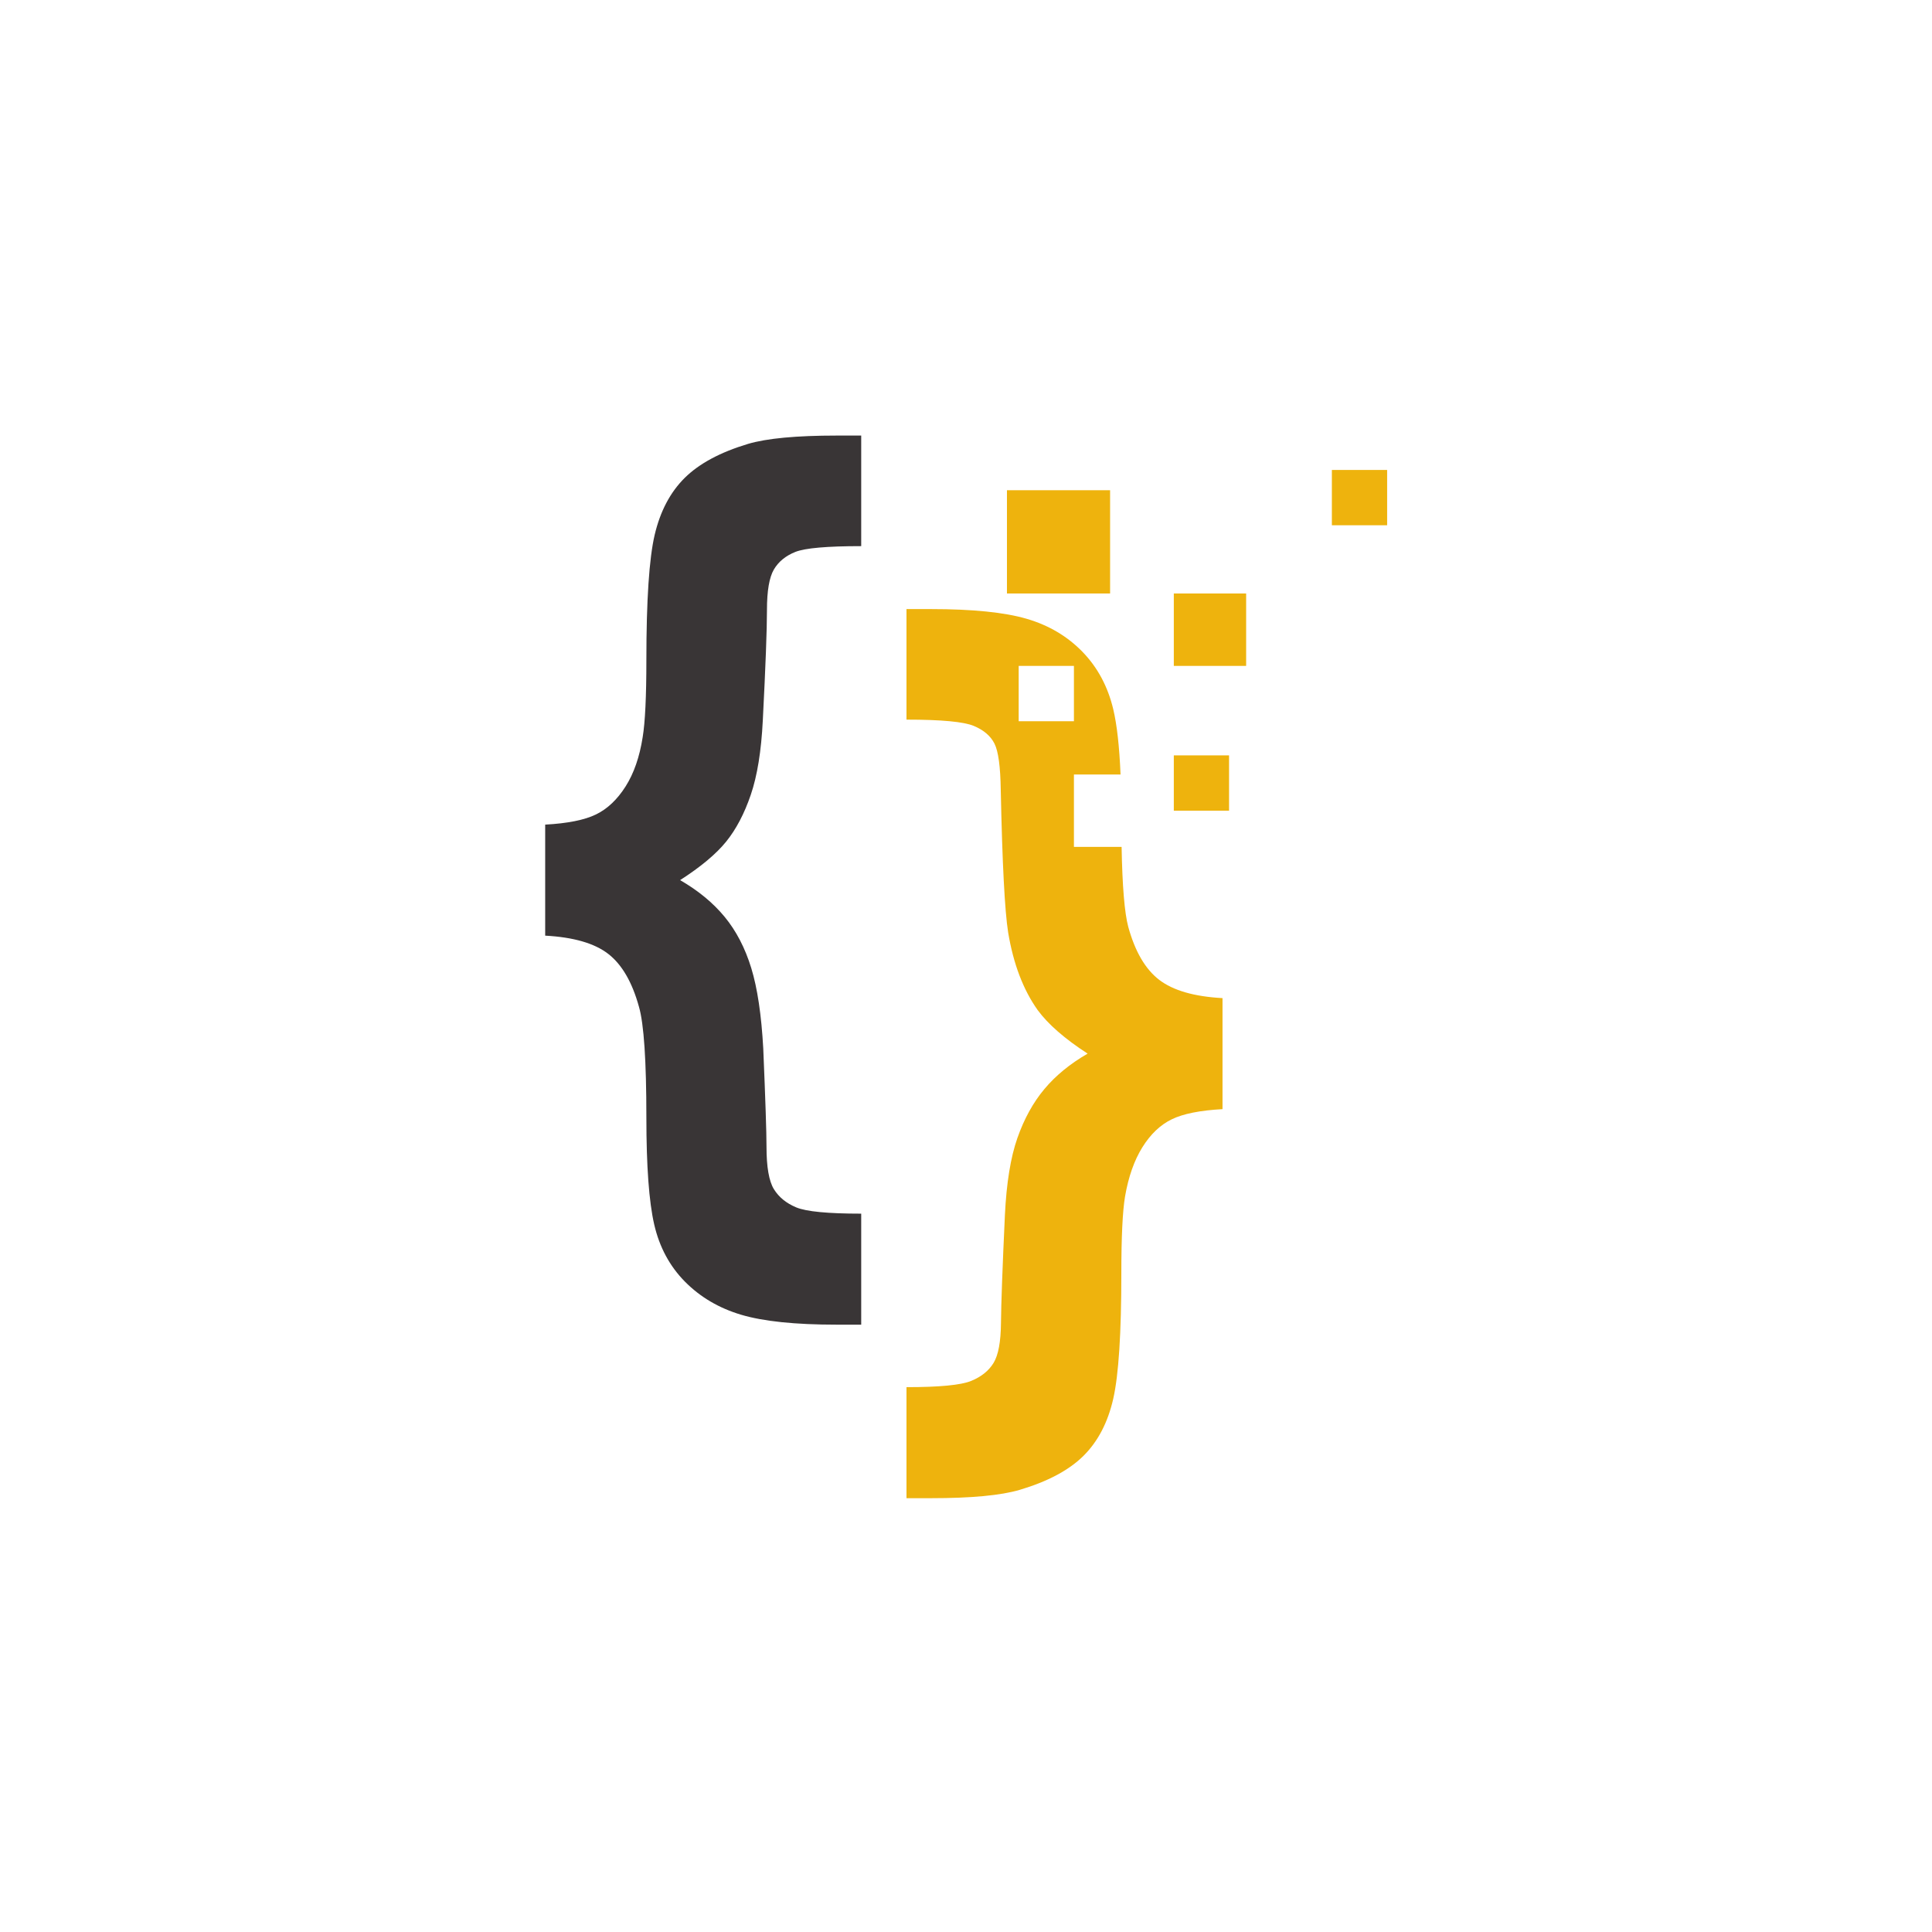
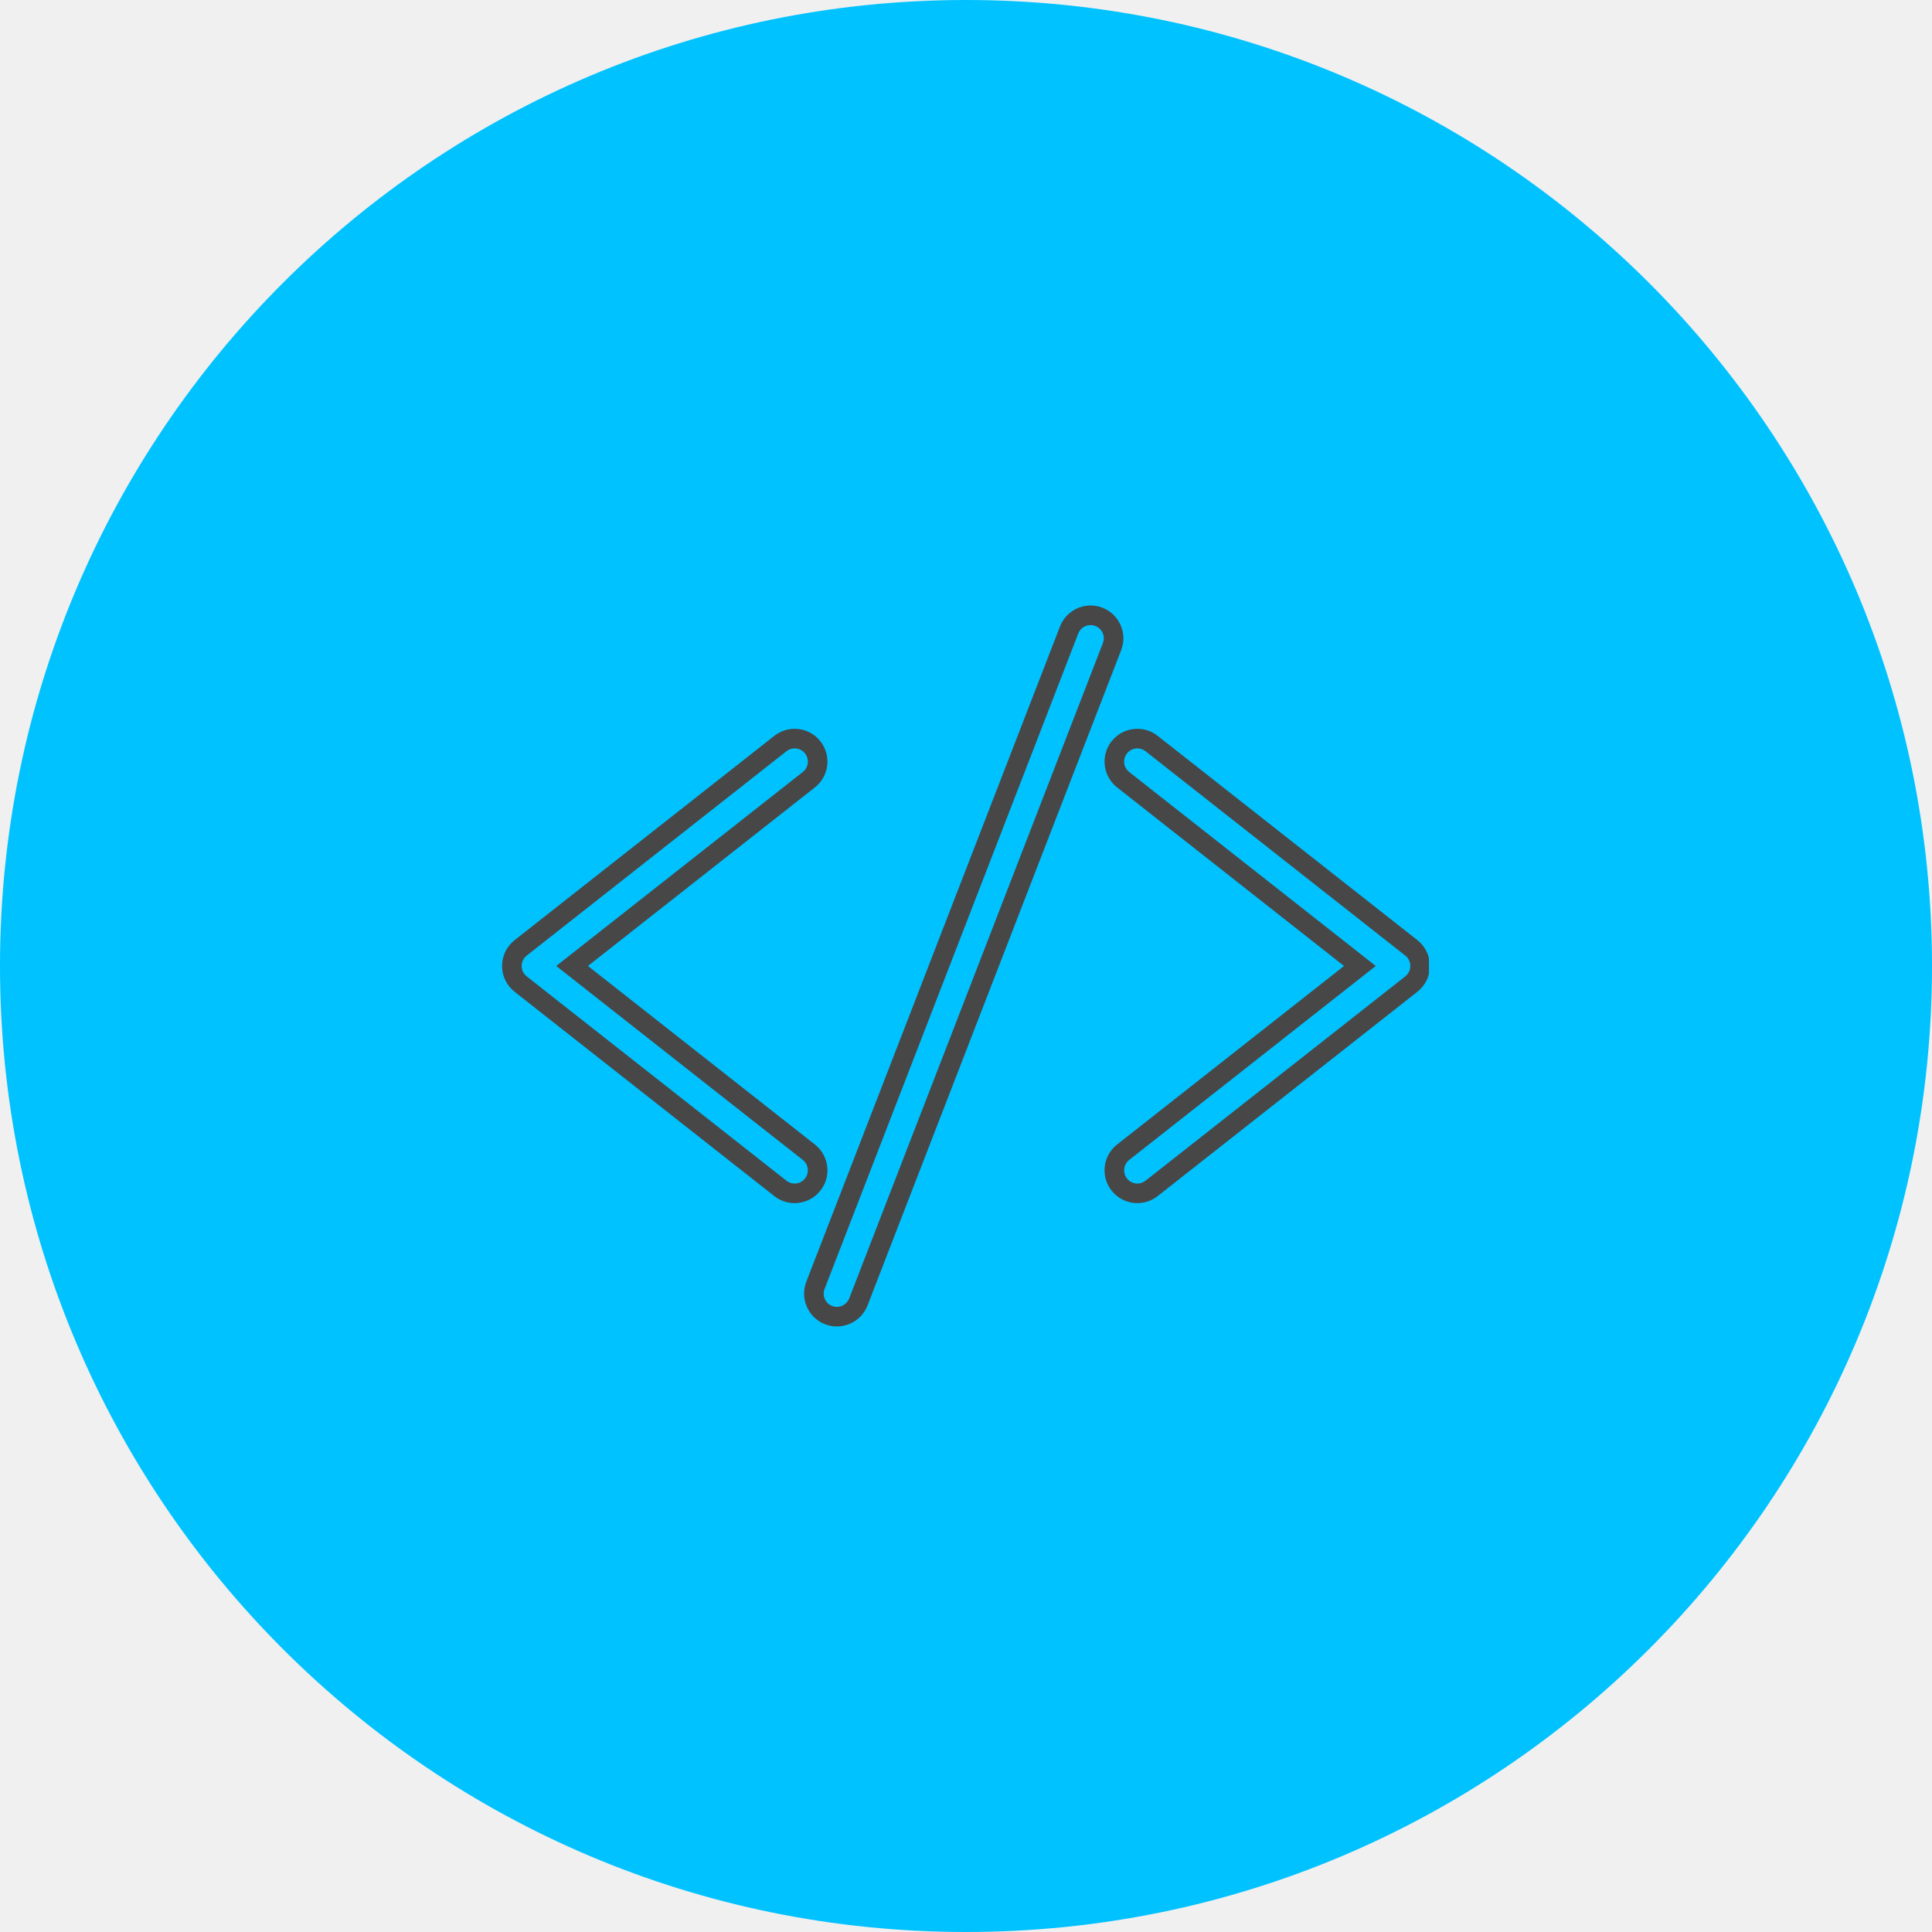
<svg xmlns="http://www.w3.org/2000/svg" width="500" zoomAndPan="magnify" viewBox="0 0 375 375" height="500" preserveAspectRatio="xMidYMid meet" version="1.0">
  <defs>
-     <clipPath id="68e7793c16">
-       <path d="M 105.773 84.539 L 168 84.539 L 168 258 L 105.773 258 Z M 105.773 84.539 " clip-rule="nonzero" />
+     <clipPath id="a28aa1162d">
+       <path d="M 187.5 0 C 83.945 0 0 83.945 0 187.5 C 0 291.055 83.945 375 187.5 375 C 291.055 375 375 291.055 375 187.5 C 375 83.945 291.055 0 187.5 0 Z M 187.5 0 " clip-rule="nonzero" />
    </clipPath>
-     <clipPath id="9603d42e02">
-       <path d="M 175 118 L 238 118 L 238 290.789 L 175 290.789 Z M 175 118 " clip-rule="nonzero" />
+     <clipPath id="7833f261a3">
+       <path d="M 97.355 141 L 161 141 L 161 234 L 97.355 234 Z M 97.355 141 " clip-rule="nonzero" />
    </clipPath>
-     <clipPath id="1f144f1d44">
-       <path d="M 258 91 L 269.273 91 L 269.273 102 L 258 102 Z M 258 91 " clip-rule="nonzero" />
+     <clipPath id="dcc3546e46">
+       <path d="M 214 141 L 277.355 141 L 277.355 234 L 214 234 Z M 214 141 " clip-rule="nonzero" />
+     </clipPath>
+     <clipPath id="b266462c4a">
+       <path d="M 156 117.516 L 219 117.516 L 219 257.766 L 156 257.766 Z M 156 117.516 " clip-rule="nonzero" />
    </clipPath>
  </defs>
-   <rect x="-37.5" width="450" fill="#ffffff" y="-37.5" height="450" fill-opacity="1" />
-   <rect x="-37.5" width="450" fill="#ffffff" y="-37.5" height="450" fill-opacity="1" />
-   <g clip-path="url(#68e7793c16)">
-     <path fill="#393536" d="M 105.82 181.609 L 105.82 160.059 C 110.184 159.82 113.473 159.16 115.684 158.082 C 117.898 157.004 119.812 155.195 121.426 152.648 C 123.039 150.105 124.145 146.918 124.742 143.086 C 125.219 140.215 125.461 135.215 125.461 128.09 C 125.461 116.48 126 108.383 127.074 103.805 C 128.152 99.227 130.094 95.543 132.902 92.758 C 135.715 89.977 139.809 87.777 145.191 86.16 C 148.836 85.082 154.574 84.543 162.406 84.543 L 167.16 84.543 L 167.16 106.004 C 160.527 106.004 156.266 106.379 154.383 107.125 C 152.5 107.875 151.109 109.012 150.211 110.539 C 149.316 112.062 148.867 114.684 148.867 118.395 C 148.867 122.164 148.598 129.32 148.059 139.855 C 147.762 145.781 146.984 150.586 145.727 154.266 C 144.473 157.945 142.871 160.984 140.93 163.379 C 138.988 165.773 136.012 168.258 132.008 170.832 C 135.535 172.867 138.418 175.246 140.66 177.969 C 142.902 180.695 144.621 184 145.816 187.891 C 147.012 191.781 147.789 196.992 148.148 203.516 C 148.566 213.453 148.777 219.797 148.777 222.551 C 148.777 226.5 149.254 229.254 150.211 230.812 C 151.168 232.367 152.617 233.551 154.562 234.359 C 156.504 235.164 160.703 235.57 167.16 235.57 L 167.16 257.117 L 162.406 257.117 C 154.336 257.117 148.148 256.473 143.844 255.188 C 139.539 253.902 135.91 251.762 132.949 248.77 C 129.988 245.773 128 242.078 126.984 237.68 C 125.969 233.281 125.461 226.352 125.461 216.895 C 125.461 205.883 124.98 198.727 124.027 195.434 C 122.711 190.645 120.723 187.219 118.062 185.152 C 115.402 183.09 111.32 181.906 105.82 181.609 " fill-opacity="1" fill-rule="nonzero" />
+   <g clip-path="url(#a28aa1162d)">
+     <rect x="-37.5" width="450" fill="#00c2ff" y="-37.5" height="450" fill-opacity="1" />
  </g>
-   <path fill="#eeb30d" d="M 241.875 129.25 L 227.836 129.25 L 227.836 115.195 L 241.875 115.195 L 241.875 129.25 " fill-opacity="1" fill-rule="nonzero" />
-   <path fill="#eeb30d" d="M 238.559 157.355 L 227.836 157.355 L 227.836 146.617 L 238.559 146.617 L 238.559 157.355 " fill-opacity="1" fill-rule="nonzero" />
-   <g clip-path="url(#9603d42e02)">
-     <path fill="#eeb30d" d="M 197.727 139.988 L 197.727 129.25 L 208.449 129.25 L 208.449 139.988 Z M 225.004 190.188 C 222.312 188.121 220.312 184.695 218.996 179.906 C 218.273 177.203 217.844 172.027 217.703 164.383 L 208.449 164.383 L 208.449 150.328 L 217.496 150.328 C 217.273 144.91 216.801 140.688 216.082 137.66 C 215.035 133.262 213.047 129.551 210.117 126.527 C 207.188 123.508 203.57 121.363 199.266 120.105 C 194.961 118.848 188.777 118.223 180.703 118.223 L 175.949 118.223 L 175.949 139.68 C 182.707 139.68 187.055 140.086 189 140.895 C 190.941 141.703 192.285 142.855 193.035 144.352 C 193.781 145.848 194.184 148.84 194.246 153.328 C 194.543 167.574 195.02 176.793 195.68 180.984 C 196.695 187.09 198.609 192.117 201.418 196.066 C 203.449 198.824 206.68 201.637 211.105 204.508 C 207.695 206.484 204.898 208.773 202.719 211.379 C 200.535 213.98 198.789 217.156 197.473 220.895 C 196.16 224.637 195.352 229.621 195.051 235.844 C 194.574 246.141 194.32 253.113 194.289 256.766 C 194.258 260.418 193.781 263.008 192.855 264.535 C 191.926 266.059 190.48 267.227 188.504 268.035 C 186.531 268.844 182.348 269.246 175.949 269.246 L 175.949 290.797 L 180.703 290.797 C 188.535 290.797 194.273 290.258 197.922 289.18 C 203.363 287.562 207.484 285.367 210.297 282.582 C 213.105 279.797 215.035 276.102 216.082 271.492 C 217.129 266.883 217.652 258.773 217.652 247.156 C 217.652 240.098 217.891 235.129 218.367 232.254 C 219.027 228.422 220.148 225.234 221.73 222.691 C 223.312 220.148 225.215 218.336 227.426 217.262 C 229.637 216.18 232.926 215.523 237.289 215.285 L 237.289 193.734 C 231.789 193.434 227.695 192.25 225.004 190.188 " fill-opacity="1" fill-rule="nonzero" />
+   <path fill="#00c2ff" d="M 154.234 231.625 C 153.238 231.625 152.258 231.293 151.473 230.668 L 101.055 191 C 99.973 190.148 99.352 188.871 99.352 187.496 C 99.352 186.117 99.973 184.84 101.055 183.98 L 151.473 144.32 C 152.258 143.695 153.238 143.363 154.234 143.363 C 155.613 143.363 156.898 143.98 157.742 145.066 C 158.48 146.004 158.812 147.172 158.668 148.352 C 158.531 149.539 157.93 150.598 156.996 151.336 L 111.047 187.496 L 156.996 223.648 C 157.93 224.395 158.531 225.449 158.668 226.629 C 158.812 227.816 158.48 228.98 157.742 229.922 C 156.898 231.004 155.613 231.625 154.234 231.625 " fill-opacity="1" fill-rule="nonzero" />
+   <g clip-path="url(#7833f261a3)">
+     <path fill="#474747" d="M 154.234 141.461 C 152.812 141.461 151.422 141.941 150.301 142.824 L 99.879 182.488 C 98.332 183.715 97.449 185.531 97.449 187.496 C 97.449 189.457 98.34 191.281 99.879 192.5 L 150.301 232.168 C 151.414 233.043 152.812 233.527 154.234 233.527 C 156.203 233.527 158.031 232.637 159.238 231.094 C 160.297 229.762 160.762 228.098 160.562 226.41 C 160.359 224.719 159.516 223.207 158.176 222.156 L 114.117 187.496 L 158.176 152.832 C 159.516 151.773 160.359 150.27 160.562 148.582 C 160.762 146.891 160.297 145.227 159.238 143.887 C 158.031 142.344 156.199 141.461 154.234 141.461 Z M 154.234 145.266 C 154.996 145.266 155.75 145.598 156.25 146.238 C 157.133 147.355 156.934 148.969 155.824 149.844 L 107.965 187.496 L 155.824 225.145 C 156.934 226.02 157.133 227.633 156.25 228.742 C 155.75 229.391 154.996 229.727 154.234 229.727 C 153.68 229.727 153.125 229.551 152.652 229.176 L 102.23 189.512 C 101.613 189.023 101.254 188.277 101.254 187.496 C 101.254 186.703 101.613 185.965 102.23 185.48 L 152.652 145.812 C 153.117 145.438 153.68 145.266 154.234 145.266 " fill-opacity="1" fill-rule="nonzero" />
  </g>
-   <g clip-path="url(#1f144f1d44)">
-     <path fill="#eeb30d" d="M 269.242 101.953 L 258.516 101.953 L 258.516 91.219 L 269.242 91.219 L 269.242 101.953 " fill-opacity="1" fill-rule="nonzero" />
+   <path fill="#00c2ff" d="M 220.762 231.625 C 219.383 231.625 218.105 231.004 217.246 229.922 C 215.727 227.992 216.059 225.176 218 223.648 L 263.957 187.496 L 218 151.336 C 216.059 149.812 215.727 147 217.246 145.066 C 218.105 143.98 219.383 143.363 220.762 143.363 C 221.758 143.363 222.738 143.695 223.52 144.32 L 273.945 183.98 C 275.023 184.84 275.641 186.117 275.641 187.496 C 275.641 188.871 275.023 190.148 273.938 191 L 223.52 230.668 C 222.738 231.293 221.758 231.625 220.762 231.625 " fill-opacity="1" fill-rule="nonzero" />
+   <g clip-path="url(#dcc3546e46)">
+     <path fill="#474747" d="M 220.762 141.461 C 218.797 141.461 216.973 142.344 215.754 143.887 C 213.578 146.648 214.059 150.656 216.82 152.832 L 260.875 187.496 L 216.82 222.156 C 214.059 224.324 213.578 228.34 215.754 231.094 C 216.973 232.637 218.797 233.527 220.762 233.527 C 222.184 233.527 223.574 233.043 224.691 232.168 L 275.113 192.5 C 276.66 191.281 277.543 189.457 277.543 187.496 C 277.543 185.531 276.66 183.715 275.121 182.488 L 224.699 142.824 C 223.582 141.941 222.184 141.461 220.762 141.461 Z M 220.762 145.266 C 221.316 145.266 221.879 145.438 222.344 145.812 L 272.766 185.48 C 273.383 185.965 273.738 186.703 273.738 187.496 C 273.738 188.277 273.383 189.023 272.766 189.512 L 222.344 229.176 C 221.879 229.551 221.316 229.727 220.762 229.727 C 220 229.727 219.246 229.391 218.746 228.742 C 217.871 227.633 218.059 226.02 219.172 225.145 L 267.031 187.496 L 219.172 149.844 C 218.059 148.969 217.871 147.355 218.746 146.238 C 219.246 145.598 220.008 145.266 220.762 145.266 " fill-opacity="1" fill-rule="nonzero" />
  </g>
-   <path fill="#eeb30d" d="M 215.469 115.195 L 195.449 115.195 L 195.449 95.152 L 215.469 95.152 L 215.469 115.195 " fill-opacity="1" fill-rule="nonzero" />
+   <path fill="#00c2ff" d="M 162.441 255.562 C 161.887 255.562 161.348 255.457 160.828 255.258 C 159.719 254.824 158.836 253.988 158.359 252.902 C 157.871 251.805 157.848 250.598 158.273 249.488 L 207.516 122.277 C 208.18 120.574 209.852 119.426 211.68 119.426 C 212.234 119.426 212.781 119.531 213.297 119.73 C 215.586 120.621 216.738 123.215 215.848 125.512 L 166.609 252.711 C 165.949 254.414 164.27 255.562 162.441 255.562 " fill-opacity="1" fill-rule="nonzero" />
+   <g clip-path="url(#b266462c4a)">
+     <path fill="#474747" d="M 211.68 117.523 C 209.07 117.523 206.68 119.168 205.746 121.594 L 156.5 248.793 C 155.895 250.383 155.93 252.109 156.617 253.672 C 157.309 255.223 158.555 256.422 160.145 257.031 C 160.883 257.32 161.652 257.465 162.441 257.465 C 165.051 257.465 167.441 255.832 168.383 253.395 L 217.617 126.195 C 218.891 122.918 217.254 119.219 213.977 117.957 C 213.246 117.668 212.469 117.523 211.68 117.523 Z M 211.68 121.328 C 211.988 121.328 212.301 121.387 212.605 121.5 C 213.93 122.012 214.582 123.496 214.074 124.816 L 164.832 252.02 C 164.441 253.039 163.469 253.664 162.441 253.664 C 162.129 253.664 161.82 253.609 161.516 253.488 C 160.191 252.977 159.535 251.488 160.055 250.172 L 209.289 122.969 C 209.684 121.949 210.652 121.328 211.68 121.328 " fill-opacity="1" fill-rule="nonzero" />
+   </g>
</svg>
